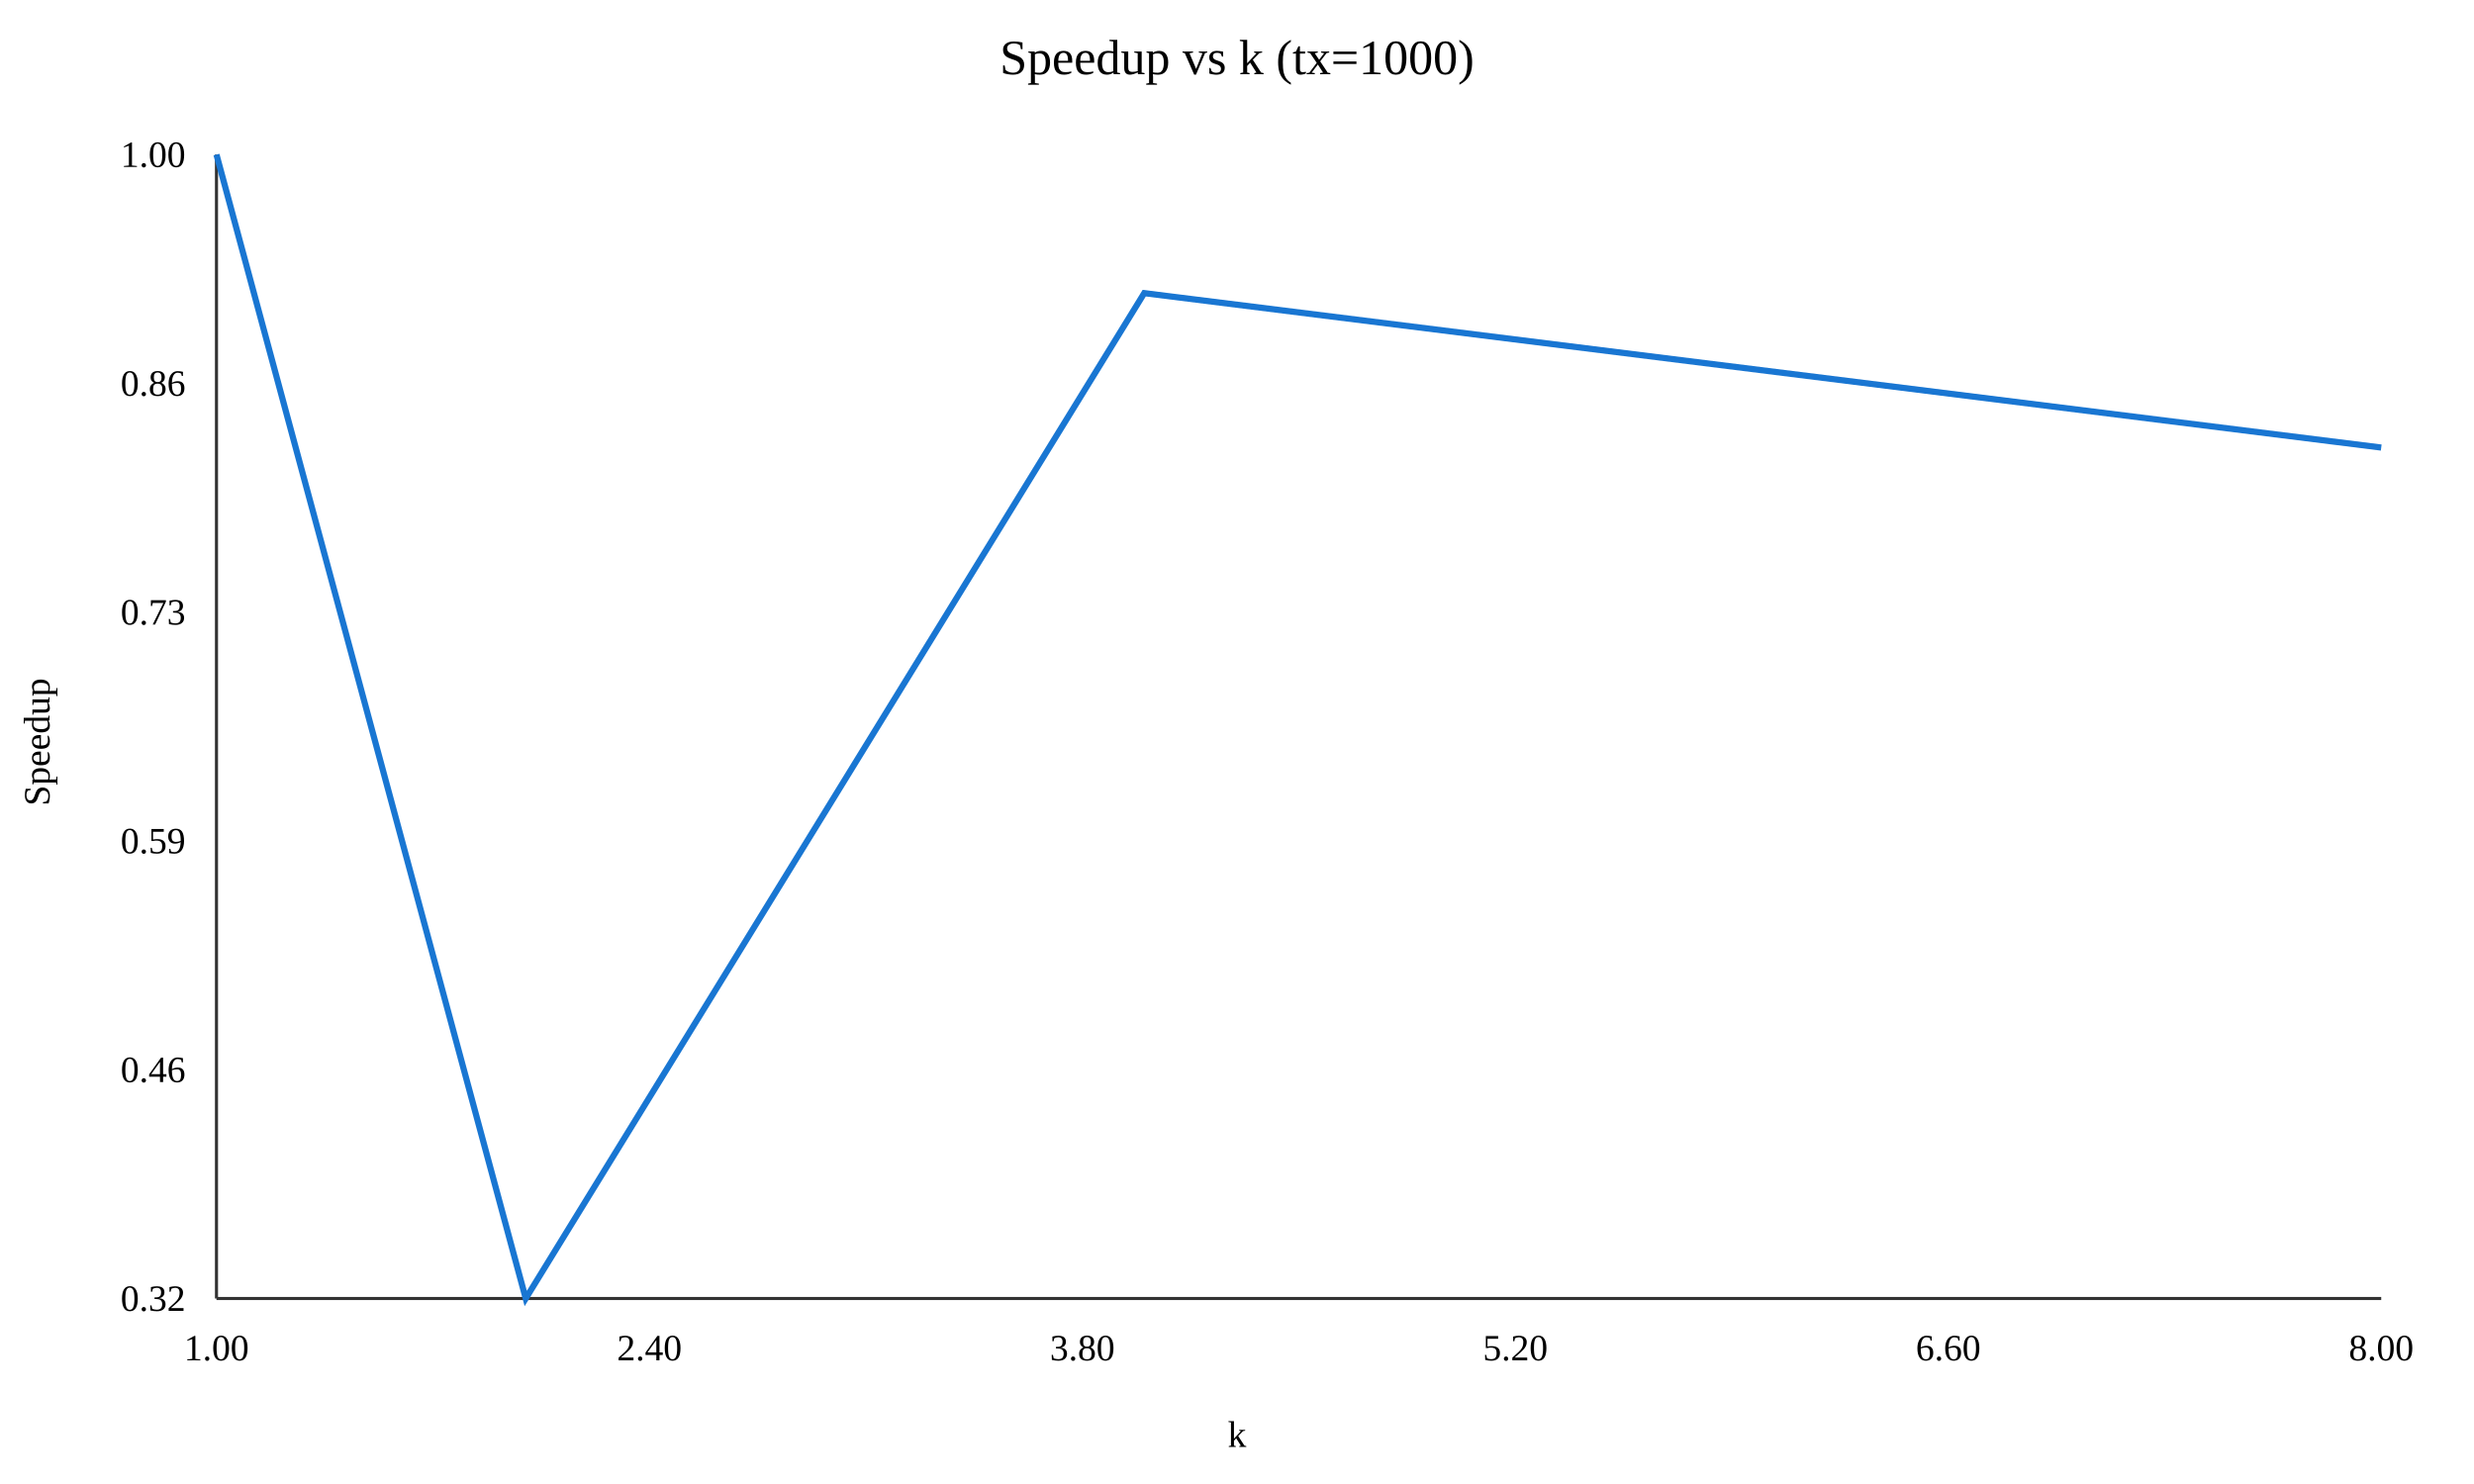
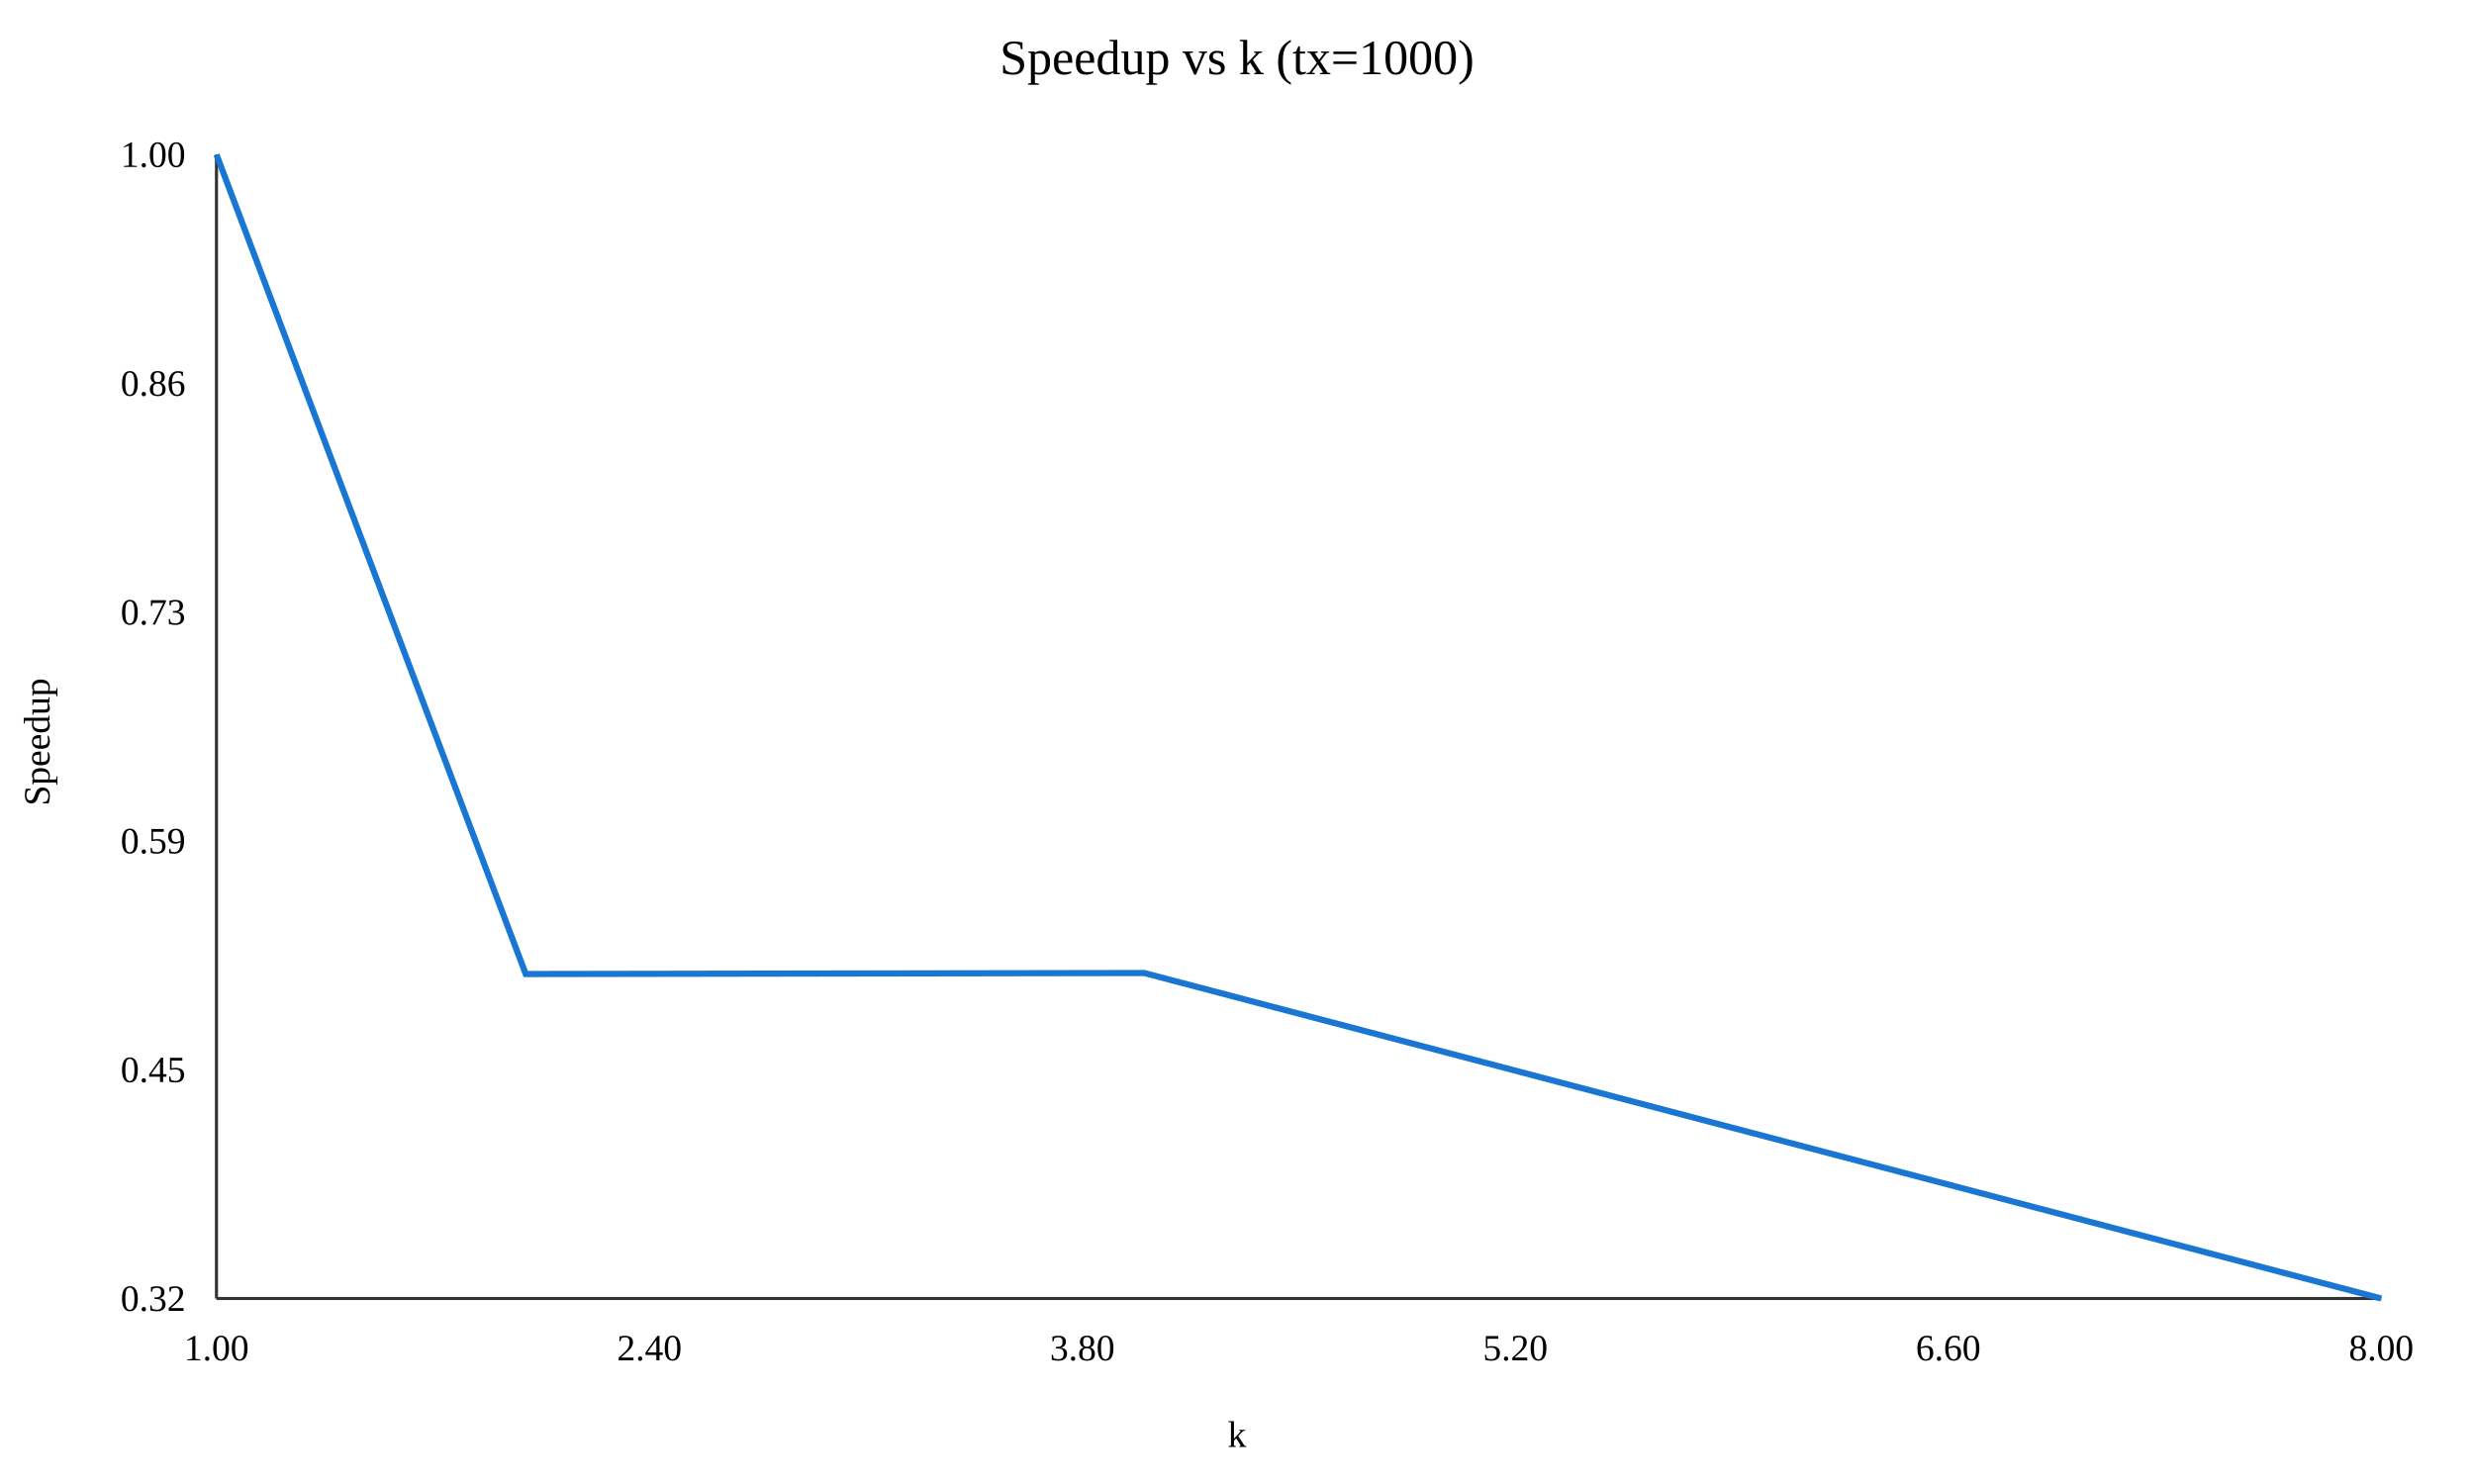
<svg xmlns="http://www.w3.org/2000/svg" width="800" height="480">
  <rect x="0" y="0" width="800" height="480" fill="white" stroke="none" />
  <text x="400.0" y="24" font-size="16" text-anchor="middle">Speedup vs k (tx=1000)</text>
  <line x1="70" y1="50" x2="70" y2="420" stroke="#333" />
  <line x1="70" y1="420" x2="770" y2="420" stroke="#333" />
-   <polyline fill="none" stroke="#1976d2" stroke-width="2" points="70.00,50.00 170.00,420.00 370.00,94.82 770.00,144.76" />
+   <polyline fill="none" stroke="#1976d2" stroke-width="2" points="70.00,50.00 170.00,315.05 370.00,314.72 770.00,420.00" />
  <text x="70.00" y="440" font-size="12" text-anchor="middle">1.00</text>
  <text x="210.00" y="440" font-size="12" text-anchor="middle">2.40</text>
  <text x="350.00" y="440" font-size="12" text-anchor="middle">3.80</text>
  <text x="490.00" y="440" font-size="12" text-anchor="middle">5.20</text>
  <text x="630.00" y="440" font-size="12" text-anchor="middle">6.60</text>
  <text x="770.00" y="440" font-size="12" text-anchor="middle">8.00</text>
  <text x="60" y="424.00" font-size="12" text-anchor="end">0.32</text>
-   <text x="60" y="350.00" font-size="12" text-anchor="end">0.46</text>
+   <text x="60" y="350.00" font-size="12" text-anchor="end">0.45</text>
  <text x="60" y="276.00" font-size="12" text-anchor="end">0.59</text>
  <text x="60" y="202.00" font-size="12" text-anchor="end">0.73</text>
  <text x="60" y="128.00" font-size="12" text-anchor="end">0.86</text>
  <text x="60" y="54.00" font-size="12" text-anchor="end">1.00</text>
  <text x="400.0" y="468" font-size="12" text-anchor="middle">k</text>
  <text x="16" y="240.0" font-size="12" text-anchor="middle" transform="rotate(-90 16 240.0)">Speedup</text>
</svg>
